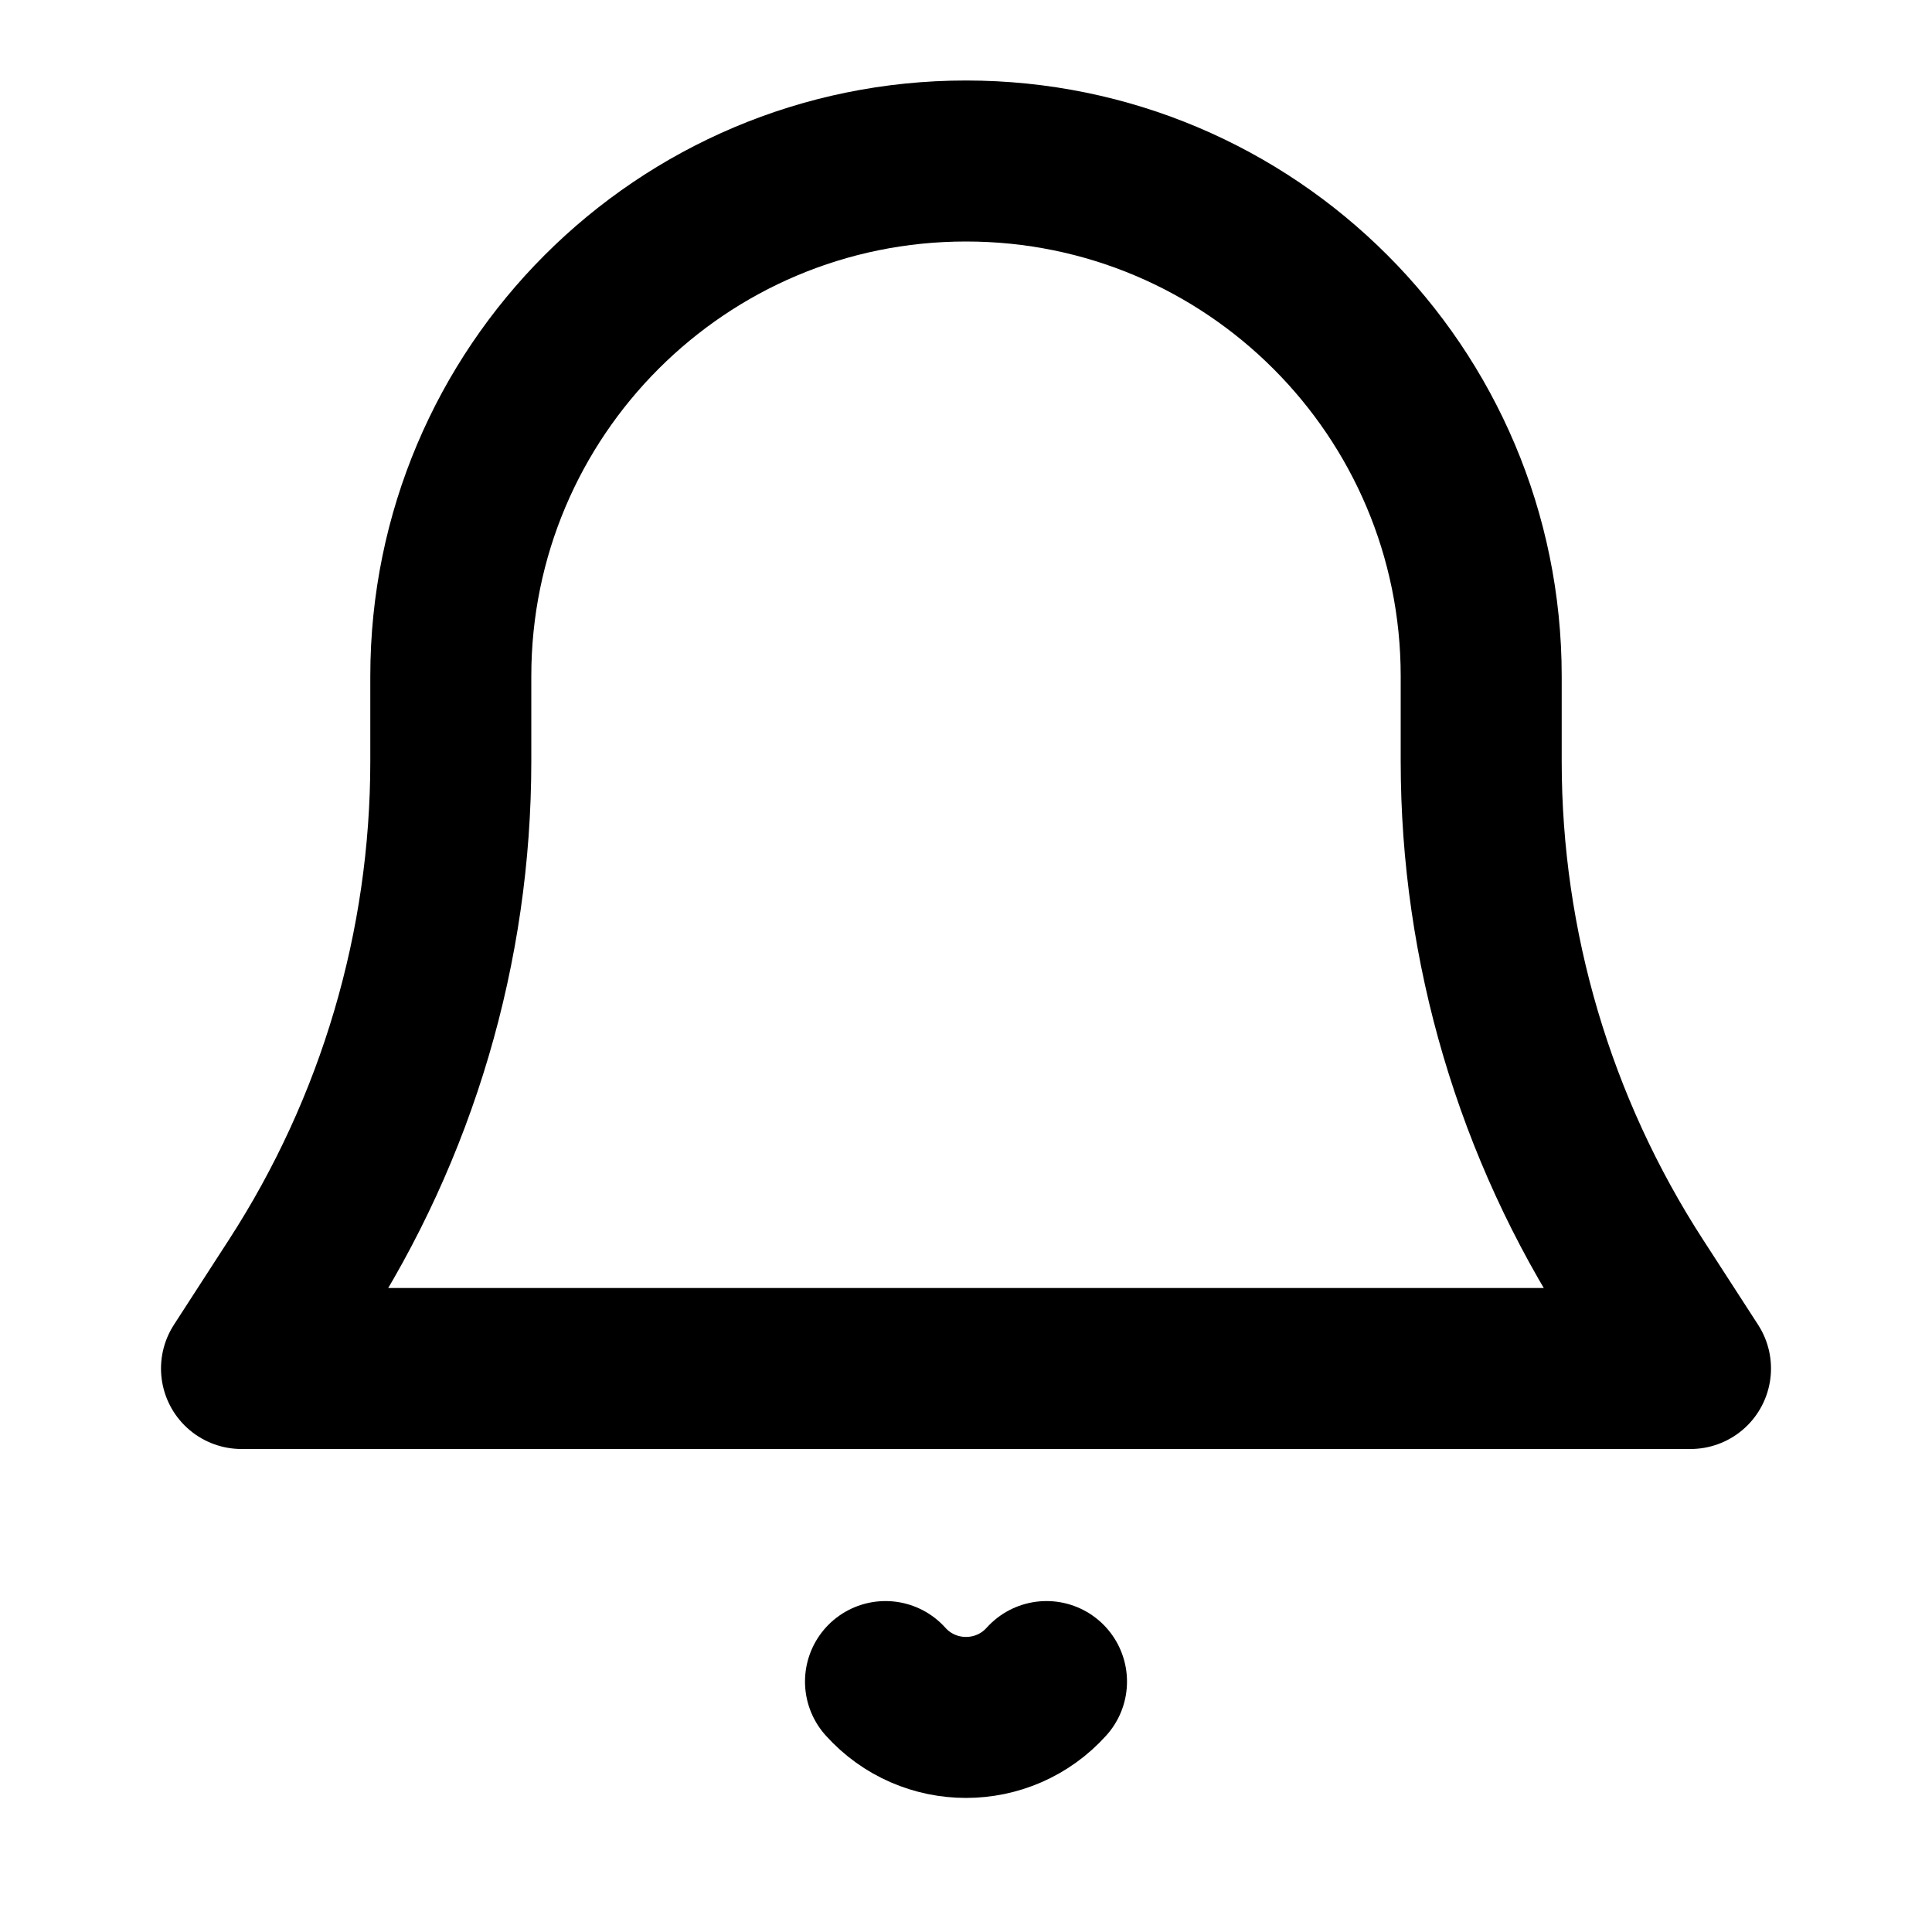
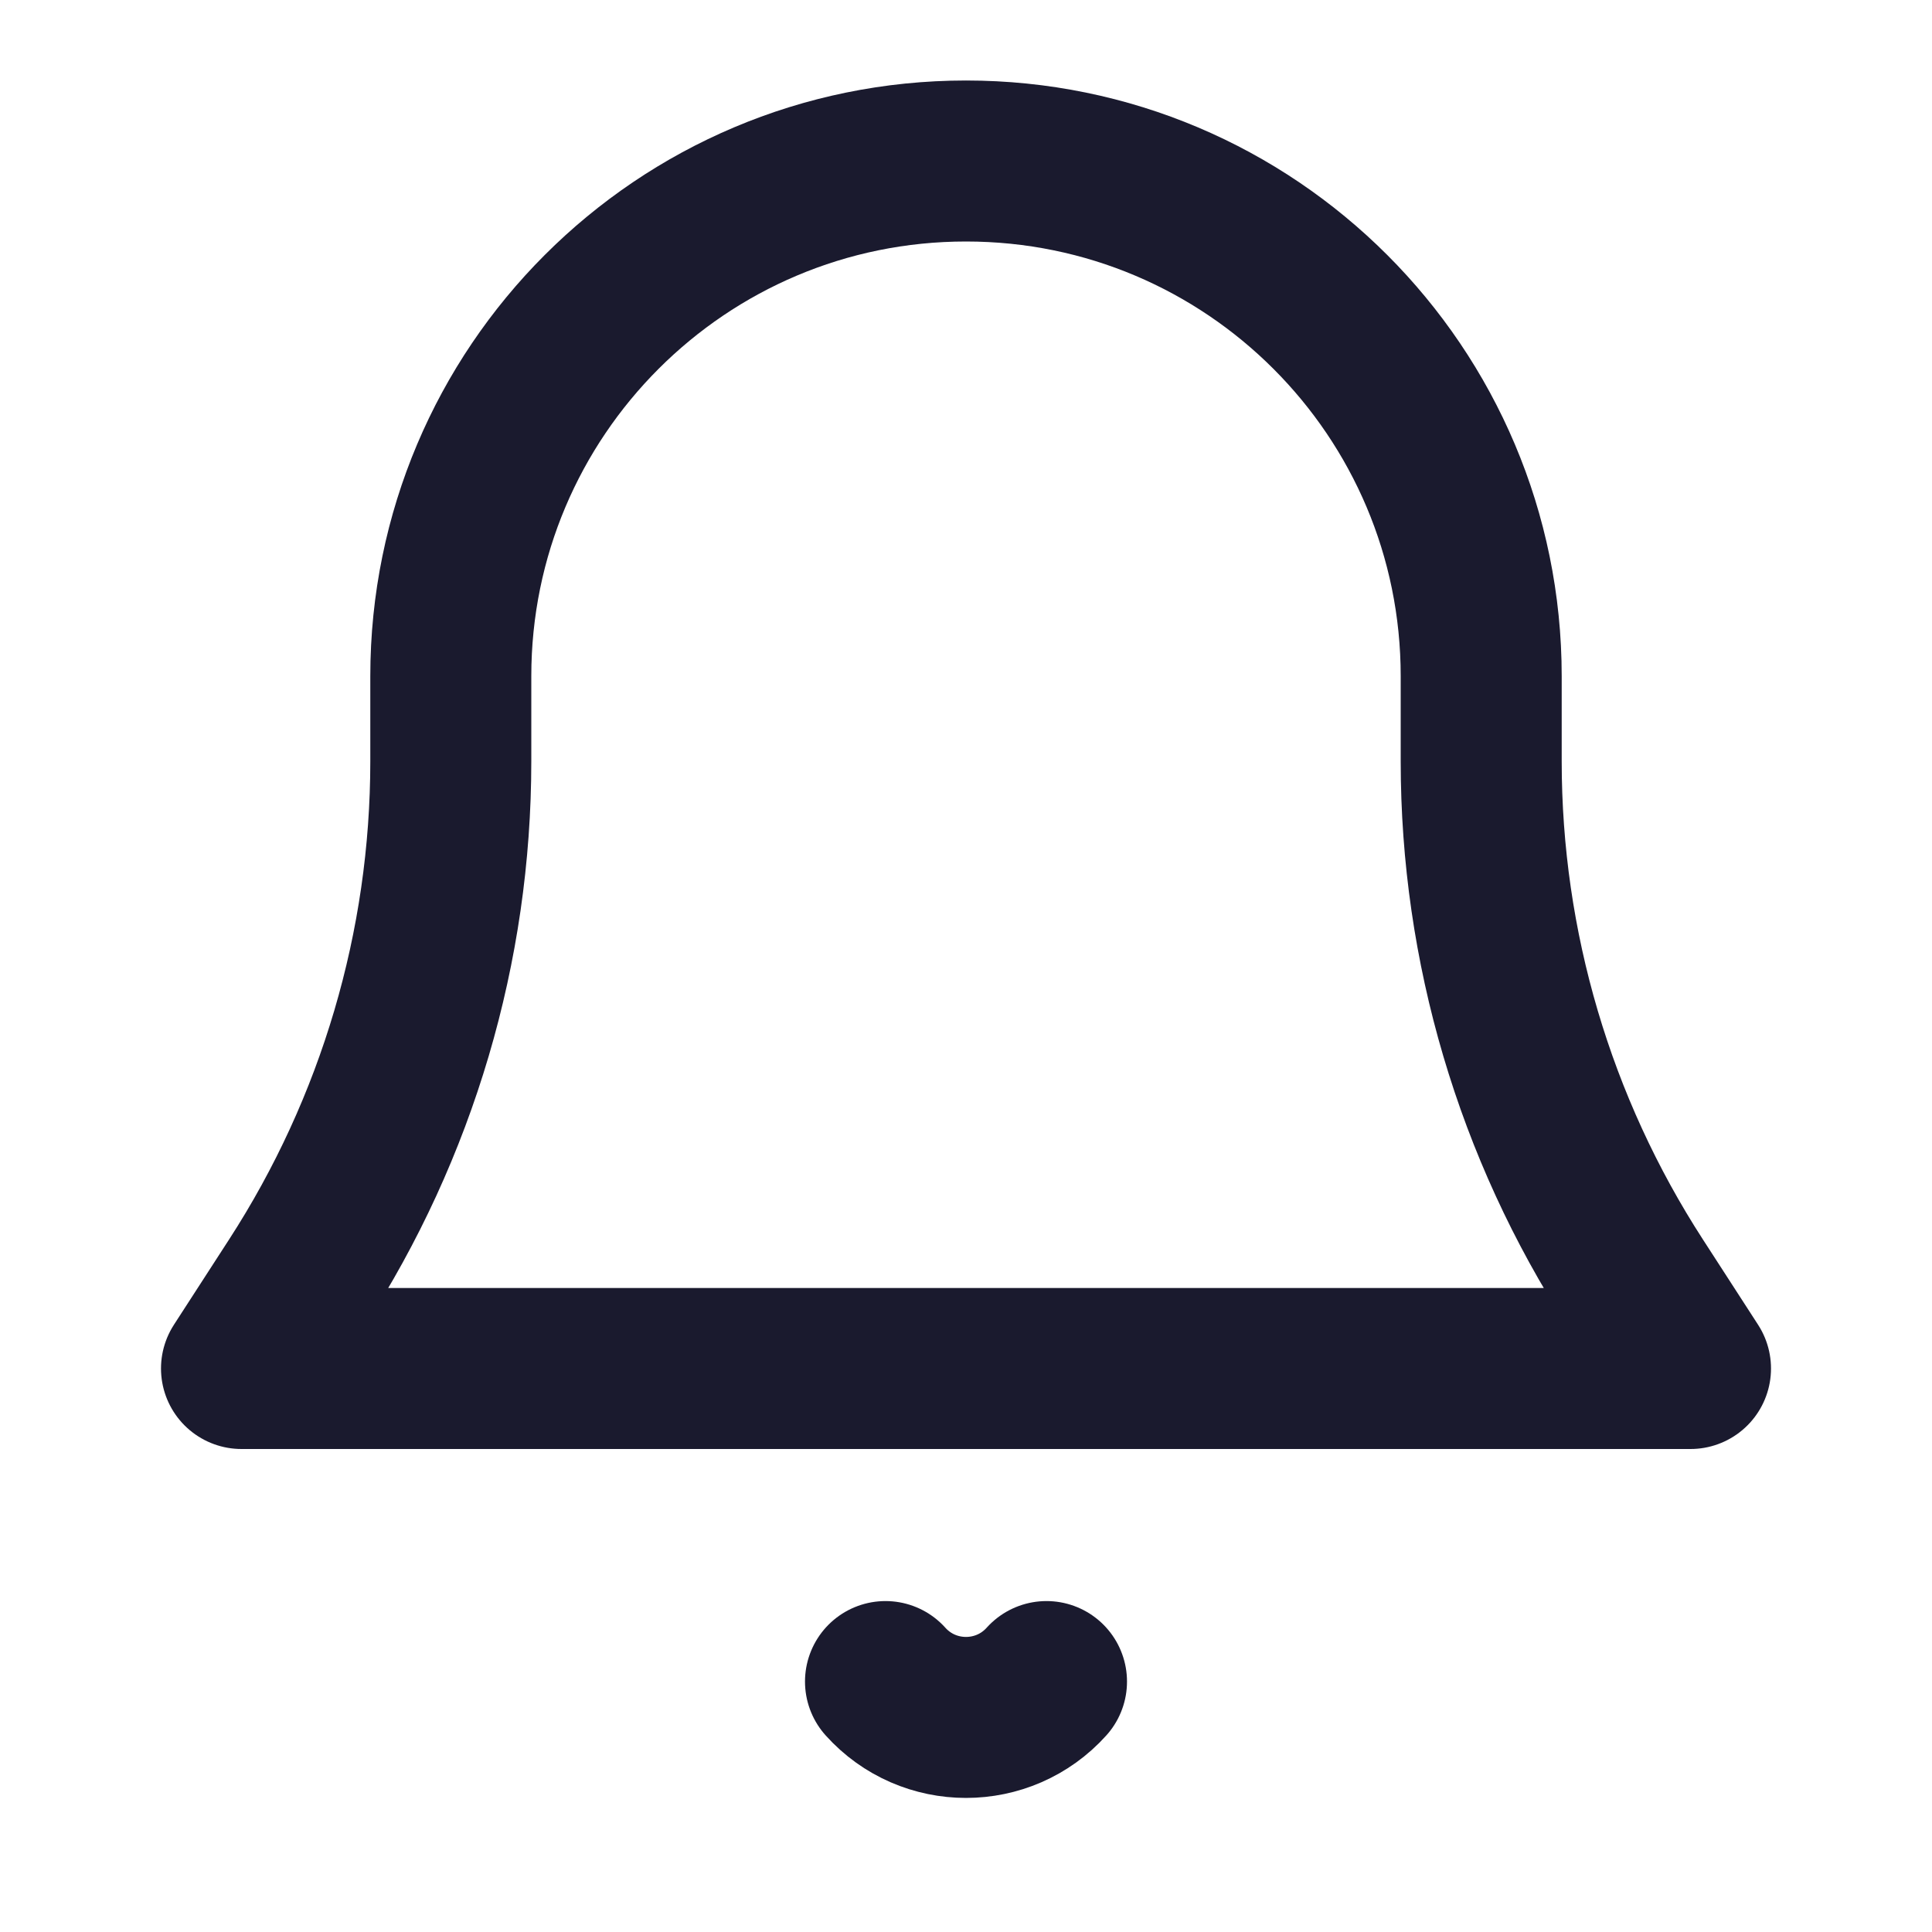
<svg xmlns="http://www.w3.org/2000/svg" width="800px" height="800px" viewBox="0 0 24 24" fill="none">
-   <path d="M5.6 9.458V8.4C5.6 4.865 8.465 2 12 2C15.535 2 18.4 4.865 18.4 8.4V9.458C18.4 11.758 19.065 14.01 20.315 15.941L21 17H3L3.685 15.941C4.935 14.01 5.6 11.758 5.6 9.458Z" stroke="#000000" stroke-width="2" stroke-linecap="round" stroke-linejoin="round" />
-   <path d="M11 20.889V20.889C11.534 21.483 12.466 21.483 13 20.889V20.889" stroke="#000000" stroke-width="2" stroke-linecap="round" stroke-linejoin="round" />
+   <path d="M5.6 9.458V8.4C5.6 4.865 8.465 2 12 2C15.535 2 18.4 4.865 18.4 8.4V9.458C18.4 11.758 19.065 14.01 20.315 15.941L21 17H3L3.685 15.941C4.935 14.01 5.6 11.758 5.6 9.458Z" stroke="#1A1A2E" stroke-width="2" stroke-linecap="round" stroke-linejoin="round" />
+   <path d="M11 20.889V20.889C11.534 21.483 12.466 21.483 13 20.889V20.889" stroke="#1A1A2E" stroke-width="2" stroke-linecap="round" stroke-linejoin="round" />
</svg>
